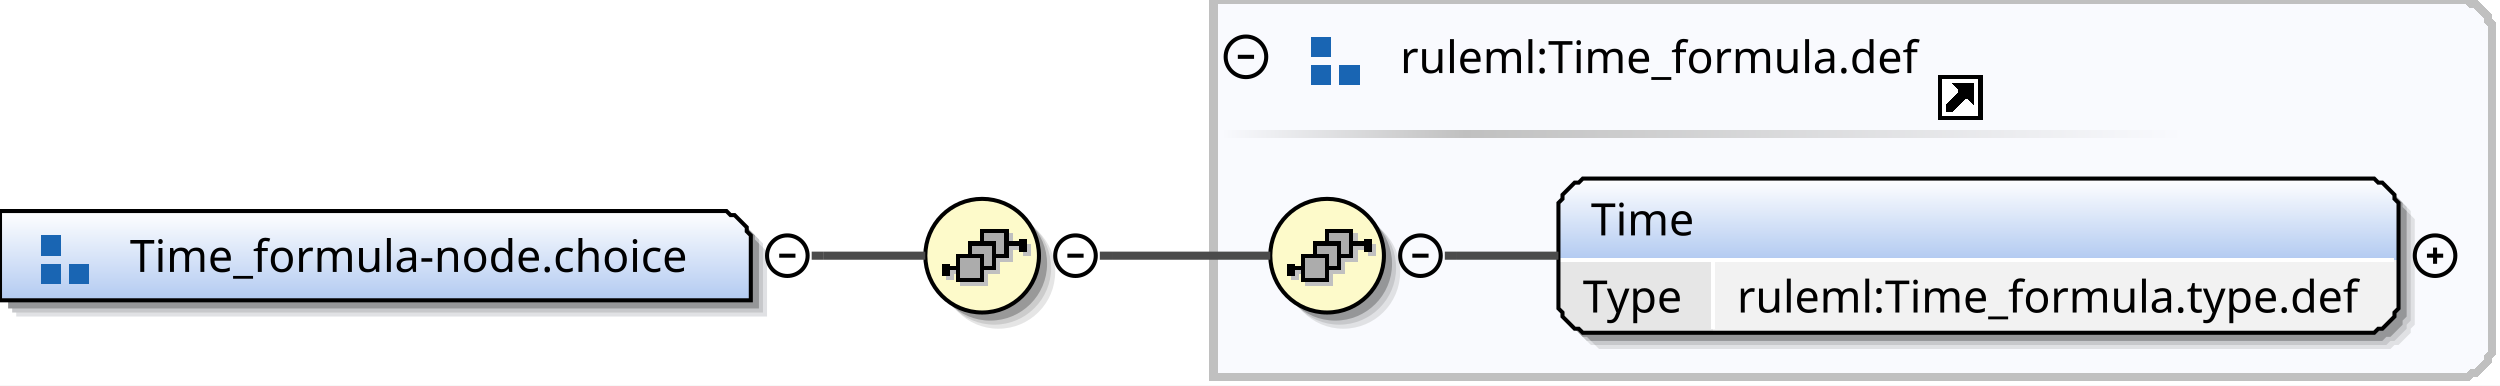
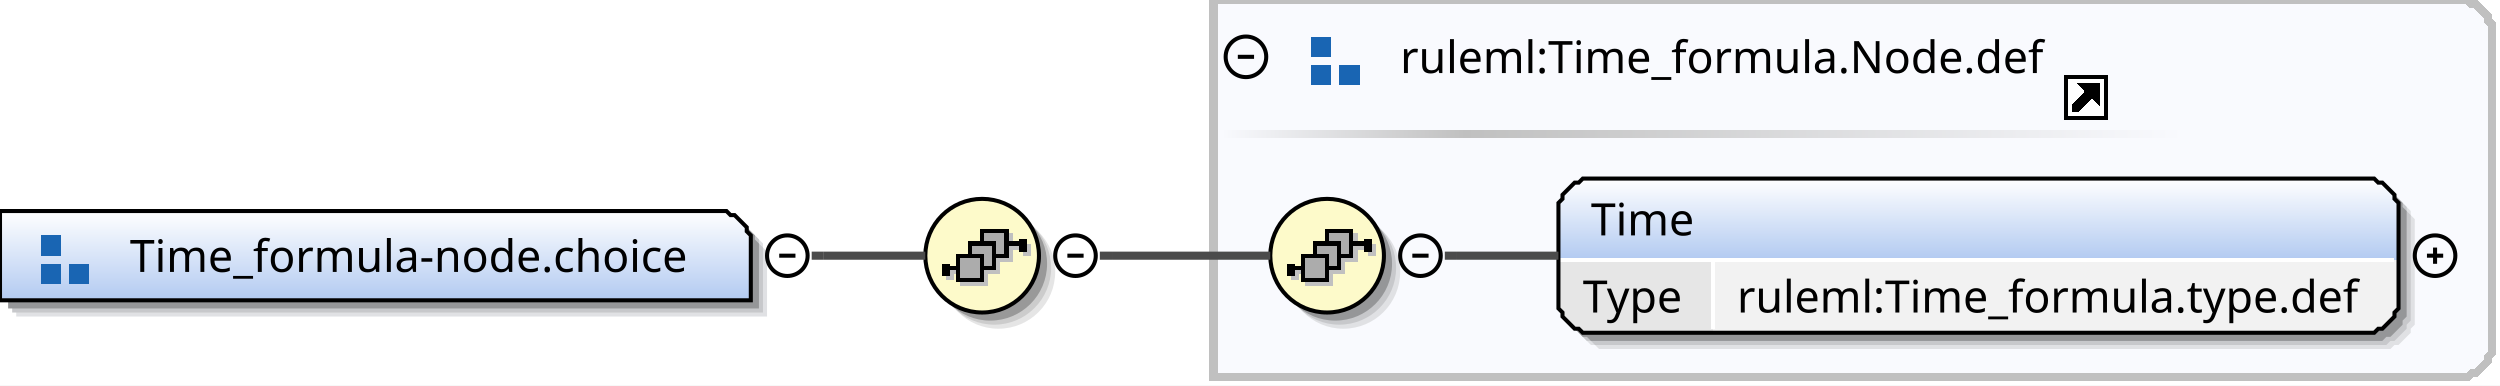
<svg xmlns="http://www.w3.org/2000/svg" color-interpolation="auto" color-rendering="auto" fill="black" fill-opacity="1" font-family="'Dialog'" font-size="12" font-style="normal" font-weight="normal" height="95" image-rendering="auto" shape-rendering="auto" stroke="black" stroke-dasharray="none" stroke-dashoffset="0" stroke-linecap="square" stroke-linejoin="miter" stroke-miterlimit="10" stroke-opacity="1" stroke-width="1" text-rendering="auto" width="616">
  <defs id="genericDefs" />
  <g>
    <defs id="defs1">
      <linearGradient gradientUnits="userSpaceOnUse" id="linearGradient1" spreadMethod="pad" x1="0" x2="0" y1="52" y2="74">
        <stop offset="0%" stop-color="white" stop-opacity="1" />
        <stop offset="100%" stop-color="rgb(178,202,241)" stop-opacity="1" />
      </linearGradient>
      <linearGradient gradientUnits="userSpaceOnUse" id="linearGradient2" spreadMethod="pad" x1="228" x2="228" y1="49" y2="77">
        <stop offset="0%" stop-color="rgb(253,250,202)" stop-opacity="1" />
        <stop offset="100%" stop-color="rgb(253,250,202)" stop-opacity="1" />
      </linearGradient>
      <linearGradient gradientUnits="userSpaceOnUse" id="linearGradient3" spreadMethod="pad" x1="361" x2="538" y1="32" y2="32">
        <stop offset="0%" stop-color="silver" stop-opacity="1" />
        <stop offset="100%" stop-color="rgb(249,250,254)" stop-opacity="1" />
      </linearGradient>
      <linearGradient gradientUnits="userSpaceOnUse" id="linearGradient4" spreadMethod="pad" x1="301" x2="361" y1="32" y2="32">
        <stop offset="0%" stop-color="rgb(249,250,254)" stop-opacity="1" />
        <stop offset="100%" stop-color="silver" stop-opacity="1" />
      </linearGradient>
      <linearGradient gradientUnits="userSpaceOnUse" id="linearGradient5" spreadMethod="pad" x1="313" x2="313" y1="49" y2="77">
        <stop offset="0%" stop-color="rgb(253,250,202)" stop-opacity="1" />
        <stop offset="100%" stop-color="rgb(253,250,202)" stop-opacity="1" />
      </linearGradient>
      <linearGradient gradientUnits="userSpaceOnUse" id="linearGradient6" spreadMethod="pad" x1="384" x2="384" y1="44" y2="64">
        <stop offset="0%" stop-color="white" stop-opacity="1" />
        <stop offset="100%" stop-color="rgb(178,202,241)" stop-opacity="1" />
      </linearGradient>
      <clipPath clipPathUnits="userSpaceOnUse" id="clipPath1">
        <path d="M0 0 L616 0 L616 95 L0 95 L0 0 Z" />
      </clipPath>
    </defs>
    <g fill="white" stroke="white" text-rendering="geometricPrecision">
      <rect clip-path="url(#clipPath1)" height="95" stroke="none" width="616" x="0" y="0" />
    </g>
    <g fill="rgb(224,225,228)" font-family="sans-serif" font-size="11" stroke="rgb(224,225,228)" text-rendering="geometricPrecision">
      <polygon clip-path="url(#clipPath1)" points=" 4 56 183 56 184 57 185 57 186 58 187 59 188 60 188 61 189 62 189 78 4 78" stroke="none" />
      <polygon clip-path="url(#clipPath1)" fill="rgb(199,200,203)" points=" 3 55 182 55 183 56 184 56 185 57 186 58 187 59 187 60 188 61 188 77 3 77" stroke="none" />
      <polygon clip-path="url(#clipPath1)" fill="rgb(149,150,152)" points=" 2 54 181 54 182 55 183 55 184 56 185 57 186 58 186 59 187 60 187 76 2 76" stroke="none" />
      <polygon clip-path="url(#clipPath1)" fill="url(#linearGradient1)" points=" 0 52 179 52 180 53 181 53 182 54 183 55 184 56 184 57 185 58 185 74 0 74" shape-rendering="crispEdges" stroke="none" />
      <polygon clip-path="url(#clipPath1)" fill="none" points=" 0 52 179 52 180 53 181 53 182 54 183 55 184 56 184 57 185 58 185 74 0 74" stroke="black" stroke-linecap="butt" />
    </g>
    <g fill="rgb(25,101,179)" font-family="sans-serif" font-size="11" shape-rendering="crispEdges" stroke="rgb(25,101,179)" stroke-linecap="butt" text-rendering="geometricPrecision">
      <rect clip-path="url(#clipPath1)" height="5" stroke="none" width="5" x="10" y="58" />
      <rect clip-path="url(#clipPath1)" height="5" stroke="none" width="5" x="10" y="65" />
      <rect clip-path="url(#clipPath1)" height="5" stroke="none" width="5" x="17" y="65" />
      <text clip-path="url(#clipPath1)" fill="black" stroke="none" x="32" xml:space="preserve" y="67">Time_formula-node.choice</text>
      <circle clip-path="url(#clipPath1)" cx="194" cy="63" fill="none" r="5" shape-rendering="auto" stroke="black" />
      <line clip-path="url(#clipPath1)" fill="none" shape-rendering="auto" stroke="black" x1="192" x2="196" y1="63" y2="63" />
      <circle clip-path="url(#clipPath1)" cx="246" cy="67" fill="rgb(229,229,229)" r="14" shape-rendering="auto" stroke="none" />
      <circle clip-path="url(#clipPath1)" cx="245" cy="66" fill="rgb(204,204,204)" r="14" shape-rendering="auto" stroke="none" />
      <circle clip-path="url(#clipPath1)" cx="244" cy="65" fill="rgb(153,153,153)" r="14" shape-rendering="auto" stroke="none" />
      <circle clip-path="url(#clipPath1)" cx="242" cy="63" fill="url(#linearGradient2)" r="14" stroke="none" />
      <circle clip-path="url(#clipPath1)" cx="242" cy="63" fill="none" r="14" shape-rendering="auto" stroke="black" />
      <line clip-path="url(#clipPath1)" fill="none" stroke="silver" x1="249" x2="253" y1="61" y2="61" />
      <rect clip-path="url(#clipPath1)" fill="silver" height="3" stroke="none" width="2" x="252" y="60" />
      <rect clip-path="url(#clipPath1)" fill="silver" height="6" stroke="none" width="6" x="243" y="58" />
      <rect clip-path="url(#clipPath1)" fill="none" height="6" stroke="silver" width="6" x="243" y="58" />
      <rect clip-path="url(#clipPath1)" fill="silver" height="6" stroke="none" width="6" x="240" y="61" />
      <rect clip-path="url(#clipPath1)" fill="none" height="6" stroke="silver" width="6" x="240" y="61" />
      <rect clip-path="url(#clipPath1)" fill="silver" height="6" stroke="none" width="6" x="237" y="64" />
      <rect clip-path="url(#clipPath1)" fill="none" height="6" stroke="silver" width="6" x="237" y="64" />
      <line clip-path="url(#clipPath1)" fill="none" stroke="silver" x1="237" x2="233" y1="67" y2="67" />
      <rect clip-path="url(#clipPath1)" fill="silver" height="3" stroke="none" width="2" x="233" y="66" />
      <line clip-path="url(#clipPath1)" fill="none" stroke="black" x1="248" x2="252" y1="60" y2="60" />
      <rect clip-path="url(#clipPath1)" fill="black" height="3" stroke="none" width="2" x="251" y="59" />
      <rect clip-path="url(#clipPath1)" fill="rgb(172,172,172)" height="6" stroke="none" width="6" x="242" y="57" />
      <rect clip-path="url(#clipPath1)" fill="none" height="6" stroke="black" width="6" x="242" y="57" />
      <rect clip-path="url(#clipPath1)" fill="rgb(172,172,172)" height="6" stroke="none" width="6" x="239" y="60" />
      <rect clip-path="url(#clipPath1)" fill="none" height="6" stroke="black" width="6" x="239" y="60" />
      <rect clip-path="url(#clipPath1)" fill="rgb(172,172,172)" height="6" stroke="none" width="6" x="236" y="63" />
      <rect clip-path="url(#clipPath1)" fill="none" height="6" stroke="black" width="6" x="236" y="63" />
      <line clip-path="url(#clipPath1)" fill="none" stroke="black" x1="236" x2="232" y1="66" y2="66" />
      <rect clip-path="url(#clipPath1)" fill="black" height="3" stroke="none" width="2" x="232" y="65" />
      <circle clip-path="url(#clipPath1)" cx="265" cy="63" fill="none" r="5" shape-rendering="auto" stroke="black" />
      <line clip-path="url(#clipPath1)" fill="none" shape-rendering="auto" stroke="black" x1="263" x2="267" y1="63" y2="63" />
      <polygon clip-path="url(#clipPath1)" fill="rgb(249,250,254)" points=" 299 0 608 0 609 1 610 1 611 2 612 3 613 4 613 5 614 6 614 87 613 88 613 89 612 90 611 91 610 92 609 92 608 93 299 93" stroke="none" stroke-width="2" />
      <polygon clip-path="url(#clipPath1)" fill="none" points=" 299 0 608 0 609 1 610 1 611 2 612 3 613 4 613 5 614 6 614 87 613 88 613 89 612 90 611 91 610 92 609 92 608 93 299 93" stroke="silver" stroke-width="2" />
      <rect clip-path="url(#clipPath1)" fill="url(#linearGradient3)" height="2" stroke="none" stroke-width="2" width="177" x="361" y="32" />
      <rect clip-path="url(#clipPath1)" fill="url(#linearGradient4)" height="2" stroke="none" stroke-width="2" width="60" x="301" y="32" />
      <rect clip-path="url(#clipPath1)" height="5" stroke="none" width="5" x="323" y="9" />
      <rect clip-path="url(#clipPath1)" height="5" stroke="none" width="5" x="323" y="16" />
      <rect clip-path="url(#clipPath1)" height="5" stroke="none" width="5" x="330" y="16" />
-       <text clip-path="url(#clipPath1)" fill="black" stroke="none" x="345" xml:space="preserve" y="18">ruleml:Time_formula.def</text>
-       <rect clip-path="url(#clipPath1)" fill="white" height="10" stroke="none" width="10" x="478" y="19" />
-       <polygon clip-path="url(#clipPath1)" fill="none" points=" 480 27 480 26 483 23 483 22 482 21 486 21 486 25 485 24 484 24 481 27" stroke="black" />
-       <polygon clip-path="url(#clipPath1)" fill="black" points=" 480 27 480 26 483 23 483 22 482 21 486 21 486 25 485 24 484 24 481 27" stroke="none" />
-       <rect clip-path="url(#clipPath1)" fill="none" height="10" stroke="black" width="10" x="478" y="19" />
+       <text clip-path="url(#clipPath1)" fill="black" stroke="none" x="345" xml:space="preserve" y="18">ruleml:Time_formula.Node.def</text>
+       <rect clip-path="url(#clipPath1)" fill="white" height="10" stroke="none" width="10" x="509" y="19" />
+       <polygon clip-path="url(#clipPath1)" fill="none" points=" 511 27 511 26 514 23 514 22 513 21 517 21 517 25 516 24 515 24 512 27" stroke="black" />
+       <polygon clip-path="url(#clipPath1)" fill="black" points=" 511 27 511 26 514 23 514 22 513 21 517 21 517 25 516 24 515 24 512 27" stroke="none" />
+       <rect clip-path="url(#clipPath1)" fill="none" height="10" stroke="black" width="10" x="509" y="19" />
      <circle clip-path="url(#clipPath1)" cx="307" cy="14" fill="none" r="5" shape-rendering="auto" stroke="black" />
      <line clip-path="url(#clipPath1)" fill="none" shape-rendering="auto" stroke="black" x1="305" x2="309" y1="14" y2="14" />
      <circle clip-path="url(#clipPath1)" cx="331" cy="67" fill="rgb(224,225,228)" r="14" shape-rendering="auto" stroke="none" />
      <circle clip-path="url(#clipPath1)" cx="330" cy="66" fill="rgb(199,200,203)" r="14" shape-rendering="auto" stroke="none" />
      <circle clip-path="url(#clipPath1)" cx="329" cy="65" fill="rgb(149,150,152)" r="14" shape-rendering="auto" stroke="none" />
      <circle clip-path="url(#clipPath1)" cx="327" cy="63" fill="url(#linearGradient5)" r="14" stroke="none" />
      <circle clip-path="url(#clipPath1)" cx="327" cy="63" fill="none" r="14" shape-rendering="auto" stroke="black" />
      <line clip-path="url(#clipPath1)" fill="none" stroke="silver" x1="334" x2="338" y1="61" y2="61" />
      <rect clip-path="url(#clipPath1)" fill="silver" height="3" stroke="none" width="2" x="337" y="60" />
      <rect clip-path="url(#clipPath1)" fill="silver" height="6" stroke="none" width="6" x="328" y="58" />
      <rect clip-path="url(#clipPath1)" fill="none" height="6" stroke="silver" width="6" x="328" y="58" />
      <rect clip-path="url(#clipPath1)" fill="silver" height="6" stroke="none" width="6" x="325" y="61" />
      <rect clip-path="url(#clipPath1)" fill="none" height="6" stroke="silver" width="6" x="325" y="61" />
      <rect clip-path="url(#clipPath1)" fill="silver" height="6" stroke="none" width="6" x="322" y="64" />
      <rect clip-path="url(#clipPath1)" fill="none" height="6" stroke="silver" width="6" x="322" y="64" />
      <line clip-path="url(#clipPath1)" fill="none" stroke="silver" x1="322" x2="318" y1="67" y2="67" />
      <rect clip-path="url(#clipPath1)" fill="silver" height="3" stroke="none" width="2" x="318" y="66" />
      <line clip-path="url(#clipPath1)" fill="none" stroke="black" x1="333" x2="337" y1="60" y2="60" />
      <rect clip-path="url(#clipPath1)" fill="black" height="3" stroke="none" width="2" x="336" y="59" />
      <rect clip-path="url(#clipPath1)" fill="rgb(172,172,172)" height="6" stroke="none" width="6" x="327" y="57" />
      <rect clip-path="url(#clipPath1)" fill="none" height="6" stroke="black" width="6" x="327" y="57" />
      <rect clip-path="url(#clipPath1)" fill="rgb(172,172,172)" height="6" stroke="none" width="6" x="324" y="60" />
      <rect clip-path="url(#clipPath1)" fill="none" height="6" stroke="black" width="6" x="324" y="60" />
      <rect clip-path="url(#clipPath1)" fill="rgb(172,172,172)" height="6" stroke="none" width="6" x="321" y="63" />
      <rect clip-path="url(#clipPath1)" fill="none" height="6" stroke="black" width="6" x="321" y="63" />
      <line clip-path="url(#clipPath1)" fill="none" stroke="black" x1="321" x2="317" y1="66" y2="66" />
      <rect clip-path="url(#clipPath1)" fill="black" height="3" stroke="none" width="2" x="317" y="65" />
      <circle clip-path="url(#clipPath1)" cx="350" cy="63" fill="none" r="5" shape-rendering="auto" stroke="black" />
      <line clip-path="url(#clipPath1)" fill="none" shape-rendering="auto" stroke="black" x1="348" x2="352" y1="63" y2="63" />
      <polygon clip-path="url(#clipPath1)" fill="rgb(224,225,228)" points=" 388 54 389 53 389 52 390 51 391 50 392 49 393 49 394 48 589 48 590 49 591 49 592 50 593 51 594 52 594 53 595 54 595 80 594 81 594 82 593 83 592 84 591 85 590 85 589 86 394 86 393 85 392 85 391 84 390 83 389 82 389 81 388 80" shape-rendering="auto" stroke="none" />
      <polygon clip-path="url(#clipPath1)" fill="rgb(199,200,203)" points=" 387 53 388 52 388 51 389 50 390 49 391 48 392 48 393 47 588 47 589 48 590 48 591 49 592 50 593 51 593 52 594 53 594 79 593 80 593 81 592 82 591 83 590 84 589 84 588 85 393 85 392 84 391 84 390 83 389 82 388 81 388 80 387 79" shape-rendering="auto" stroke="none" />
      <polygon clip-path="url(#clipPath1)" fill="rgb(149,150,152)" points=" 386 52 387 51 387 50 388 49 389 48 390 47 391 47 392 46 587 46 588 47 589 47 590 48 591 49 592 50 592 51 593 52 593 78 592 79 592 80 591 81 590 82 589 83 588 83 587 84 392 84 391 83 390 83 389 82 388 81 387 80 387 79 386 78" shape-rendering="auto" stroke="none" />
      <polygon clip-path="url(#clipPath1)" fill="url(#linearGradient6)" points=" 384 50 385 49 385 48 386 47 387 46 388 45 389 45 390 44 585 44 586 45 587 45 588 46 589 47 590 48 590 49 591 50 591 64 590 64 590 64 589 64 588 64 587 64 586 64 585 64 390 64 389 64 388 64 387 64 386 64 385 64 385 64 384 64" stroke="none" />
      <polygon clip-path="url(#clipPath1)" fill="rgb(230,230,230)" points=" 384 64 385 64 385 64 386 64 387 64 388 64 389 64 390 64 422 64 422 64 422 64 422 64 422 64 422 64 422 64 422 64 422 76 422 77 422 78 422 79 422 80 422 81 422 81 422 82 390 82 389 81 388 81 387 80 386 79 385 78 385 77 384 76" stroke="none" />
      <polygon clip-path="url(#clipPath1)" fill="rgb(242,242,242)" points=" 422 64 422 64 422 64 422 64 422 64 422 64 422 64 422 64 585 64 586 64 587 64 588 64 589 64 590 64 590 64 591 64 591 76 590 77 590 78 589 79 588 80 587 81 586 81 585 82 422 82 422 81 422 81 422 80 422 79 422 78 422 77 422 76" stroke="none" />
      <line clip-path="url(#clipPath1)" fill="none" stroke="white" x1="384" x2="590" y1="64" y2="64" />
      <text clip-path="url(#clipPath1)" fill="black" stroke="none" x="390" xml:space="preserve" y="77">Type</text>
      <text clip-path="url(#clipPath1)" fill="black" stroke="none" x="428" xml:space="preserve" y="77">ruleml:Time_formula.type.def</text>
      <line clip-path="url(#clipPath1)" fill="none" stroke="white" x1="422" x2="422" y1="64" y2="81" />
      <polygon clip-path="url(#clipPath1)" fill="none" points=" 384 50 385 49 385 48 386 47 387 46 388 45 389 45 390 44 585 44 586 45 587 45 588 46 589 47 590 48 590 49 591 50 591 76 590 77 590 78 589 79 588 80 587 81 586 81 585 82 390 82 389 81 388 81 387 80 386 79 385 78 385 77 384 76" shape-rendering="auto" stroke="black" />
      <text clip-path="url(#clipPath1)" fill="black" stroke="none" x="392" xml:space="preserve" y="58">Time</text>
      <circle clip-path="url(#clipPath1)" cx="600" cy="63" fill="none" r="5" shape-rendering="auto" stroke="black" />
      <line clip-path="url(#clipPath1)" fill="none" shape-rendering="auto" stroke="black" x1="598" x2="602" y1="63" y2="63" />
      <line clip-path="url(#clipPath1)" fill="none" shape-rendering="auto" stroke="black" x1="600" x2="600" y1="61" y2="65" />
    </g>
    <g fill="rgb(75,75,75)" font-family="sans-serif" font-size="11" stroke="rgb(75,75,75)" stroke-linecap="butt" stroke-width="2" text-rendering="geometricPrecision">
      <line clip-path="url(#clipPath1)" fill="none" x1="356" x2="359" y1="63" y2="63" />
      <line clip-path="url(#clipPath1)" fill="none" x1="359" x2="359" y1="63" y2="63" />
      <line clip-path="url(#clipPath1)" fill="none" x1="359" x2="384" y1="63" y2="63" />
      <line clip-path="url(#clipPath1)" fill="none" x1="271" x2="274" y1="63" y2="63" />
      <line clip-path="url(#clipPath1)" fill="none" x1="274" x2="274" y1="63" y2="63" />
      <line clip-path="url(#clipPath1)" fill="none" x1="274" x2="313" y1="63" y2="63" />
      <line clip-path="url(#clipPath1)" fill="none" x1="200" x2="203" y1="63" y2="63" />
      <line clip-path="url(#clipPath1)" fill="none" x1="203" x2="203" y1="63" y2="63" />
      <line clip-path="url(#clipPath1)" fill="none" x1="203" x2="228" y1="63" y2="63" />
    </g>
  </g>
</svg>
